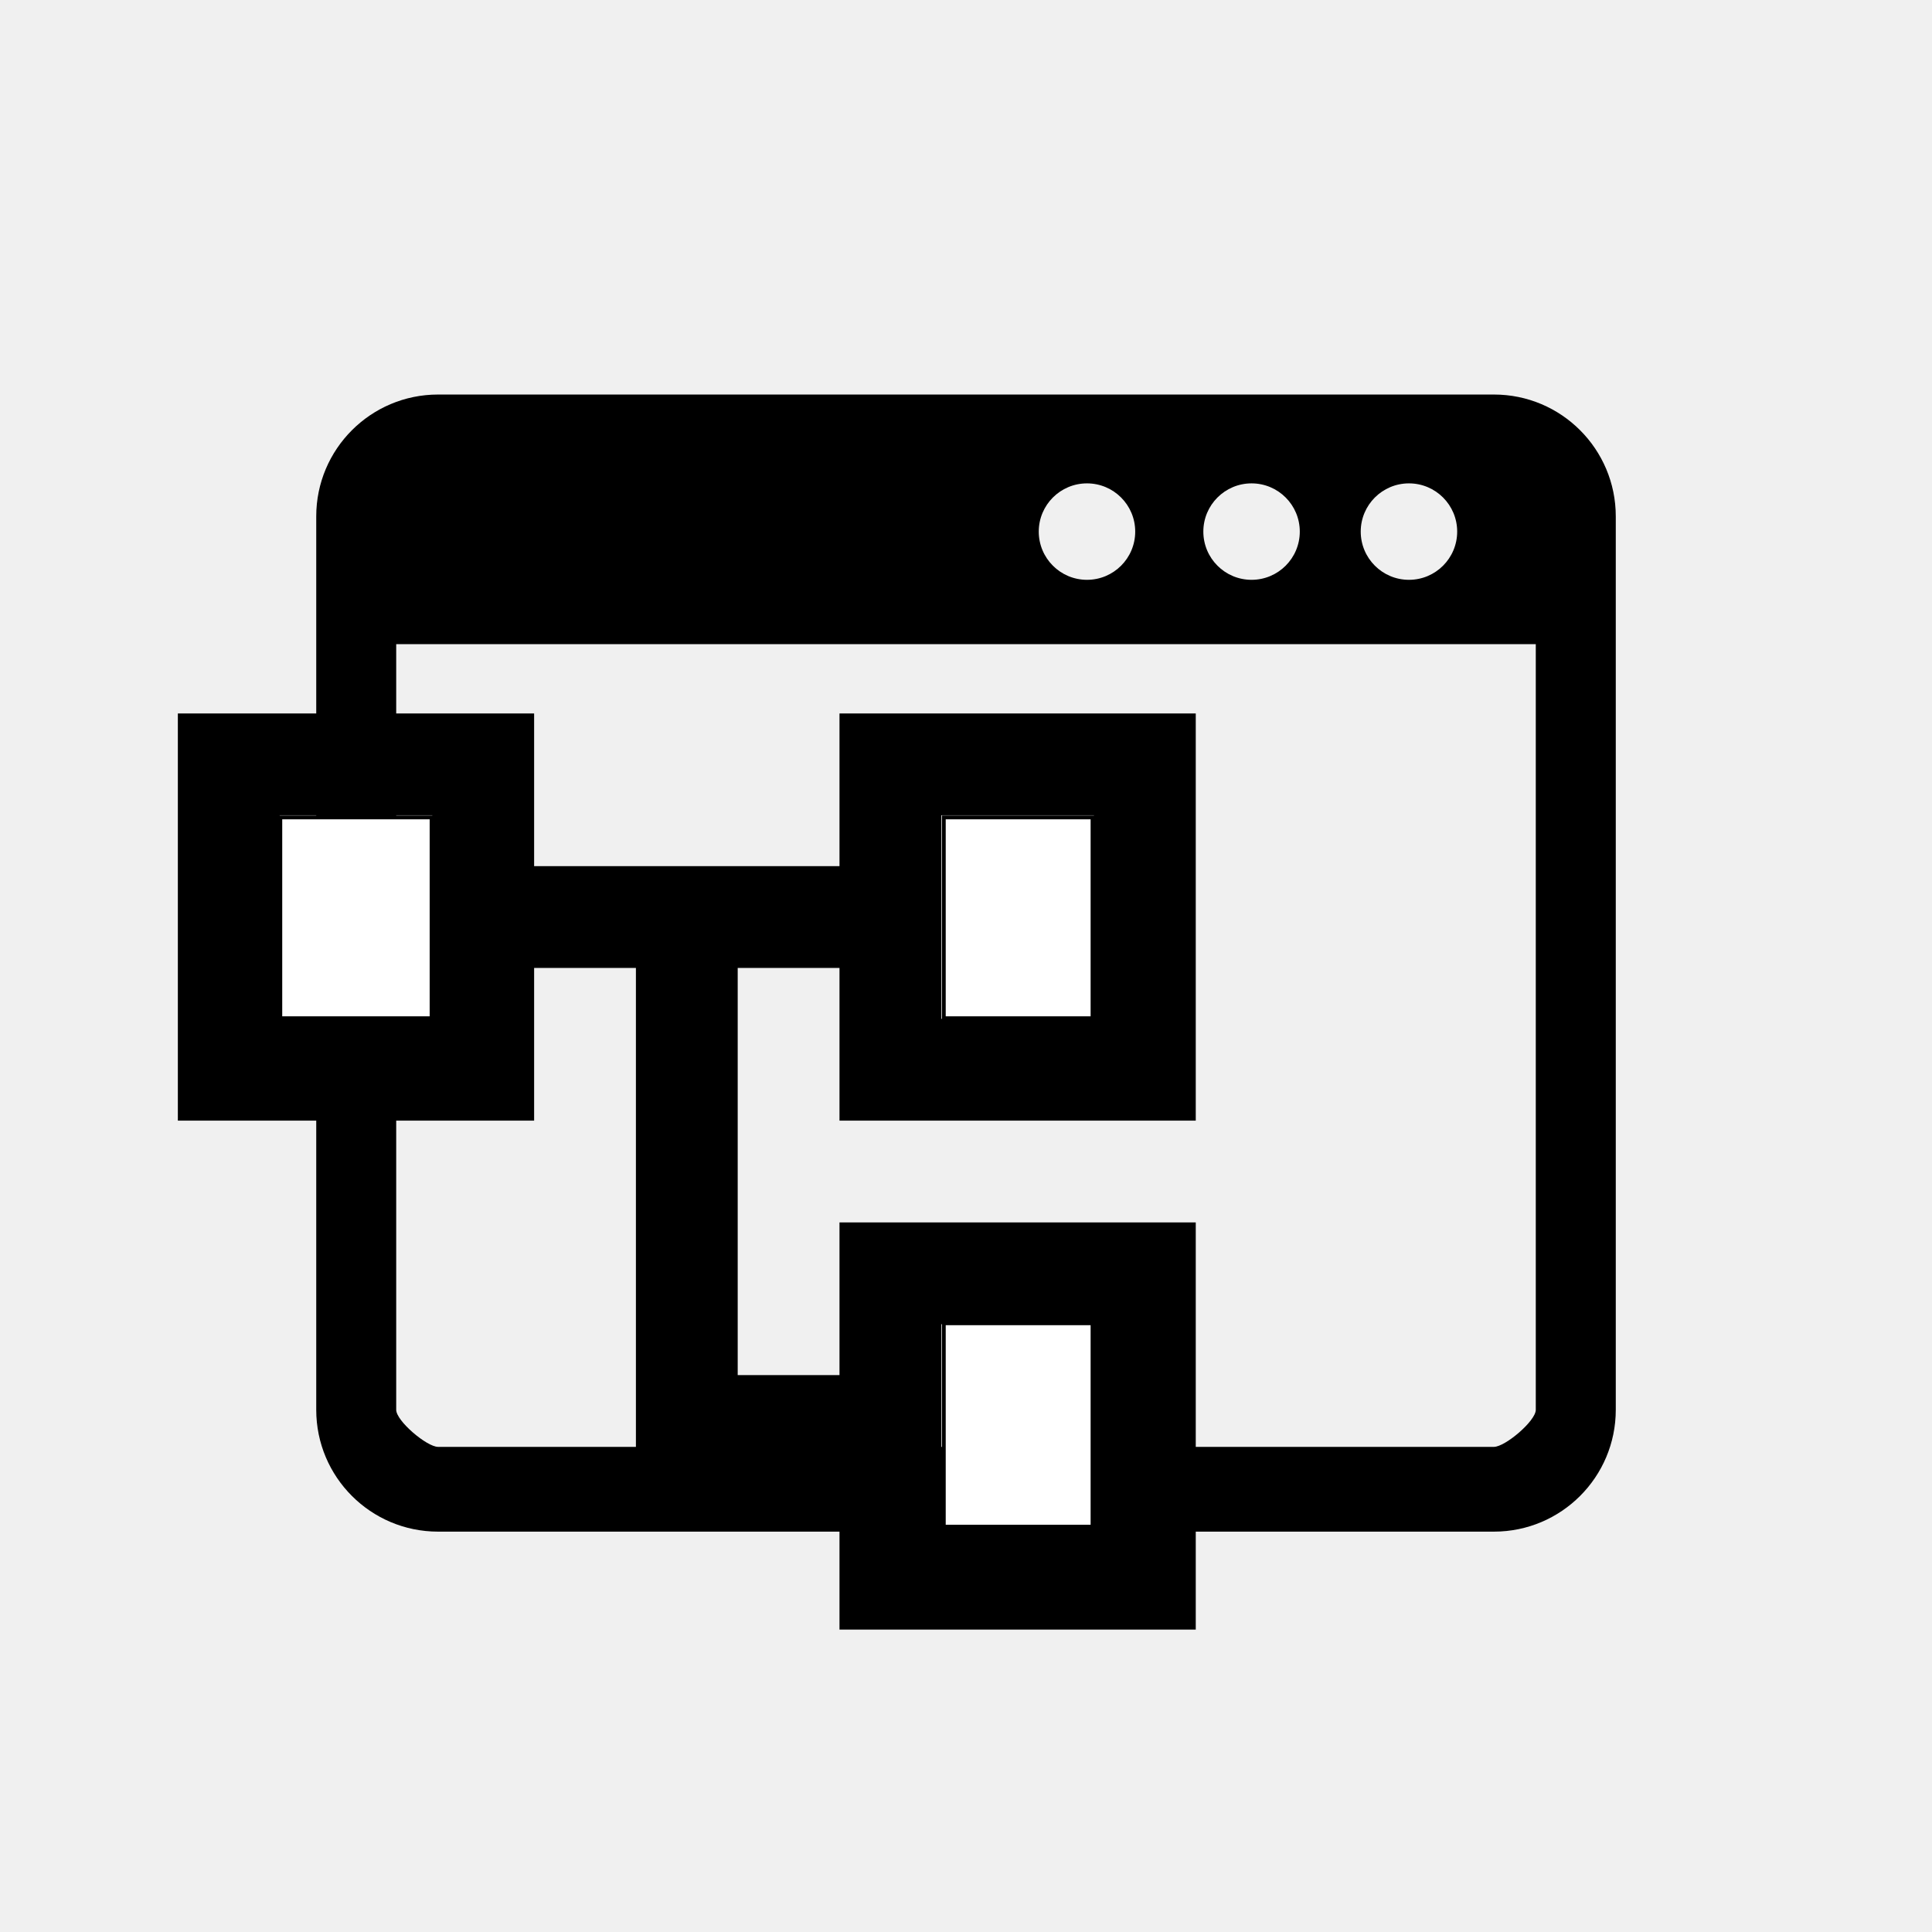
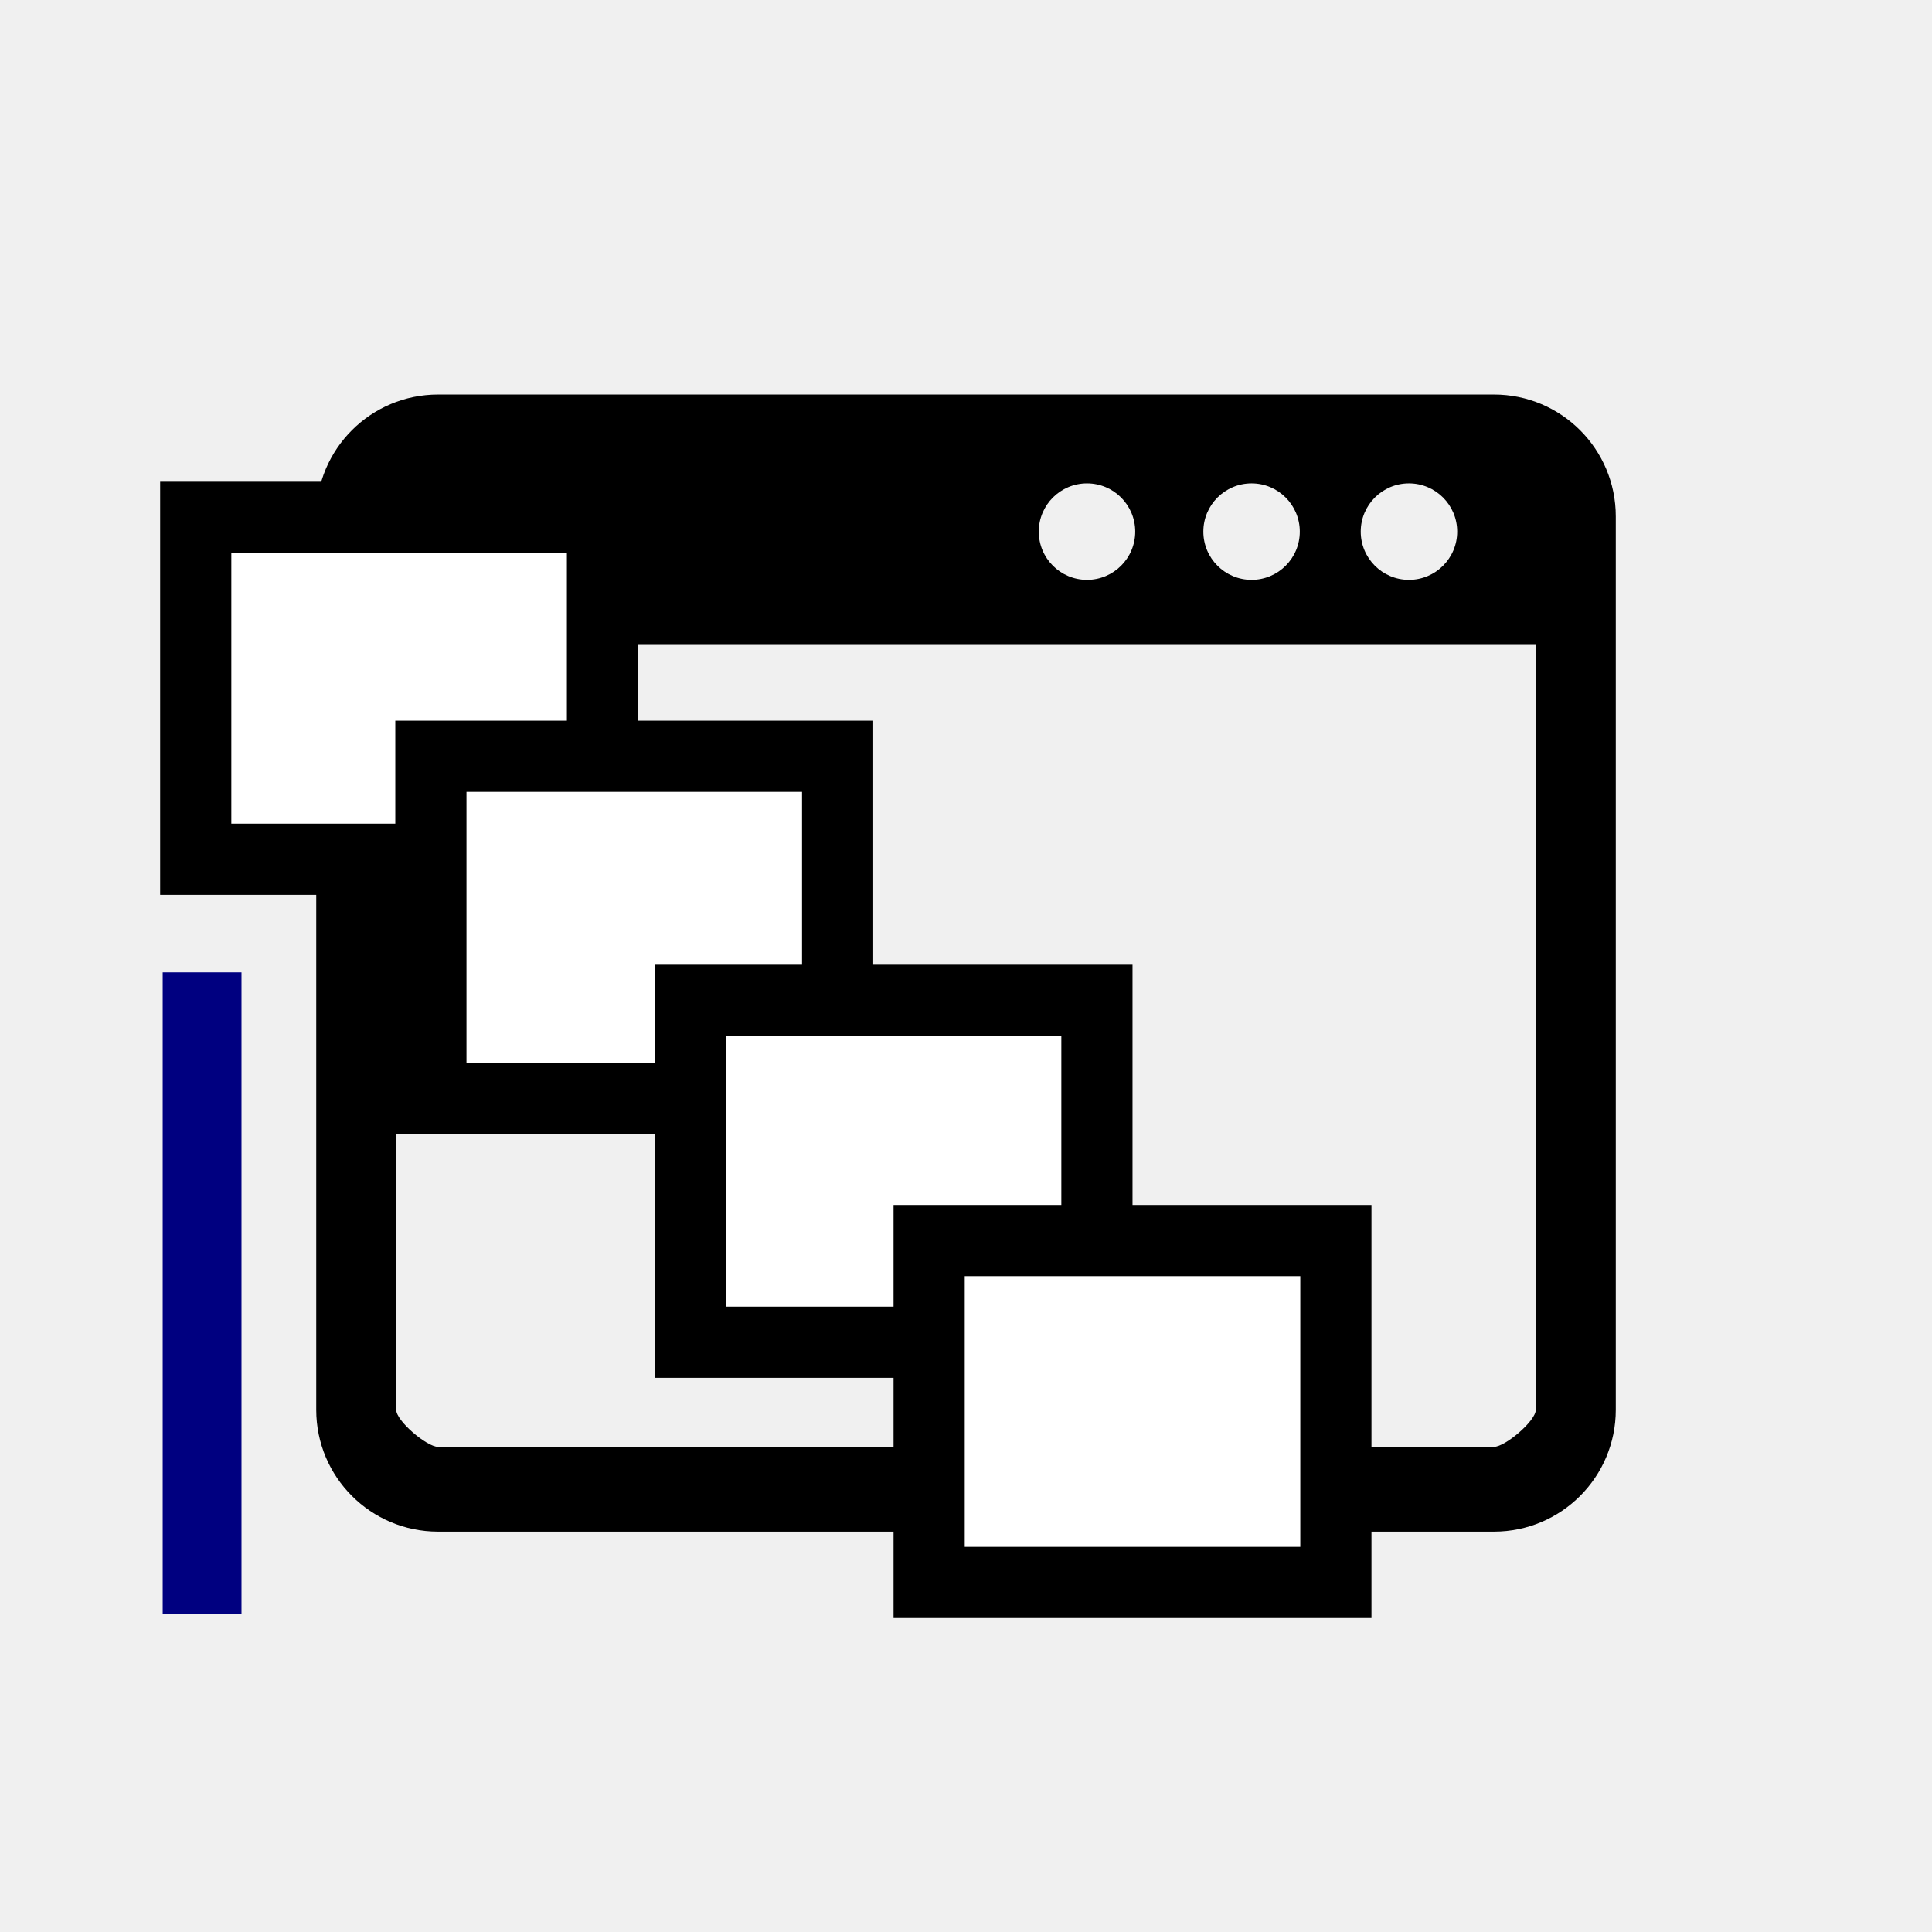
- <svg xmlns="http://www.w3.org/2000/svg" class="cf-icon-svg" width="64" height="64" fill="#000000" version="1.1" viewBox="-5.5 0 1.52 1.52" xml:space="preserve">
-   <g transform="matrix(.0019969 0 0 .0019969 -5.2512 .2465)" fill="#000">
-     <path class="st0" d="m464 32h-416c-26.508 0-48 21.493-48 48v352c0 26.508 21.492 48 48 48h416c26.508 0 48-21.492 48-48v-352c0-26.507-21.492-48-48-48zm-33.484 35c10.492 0 19 8.508 19 19 0 10.493-8.508 19-19 19s-19-8.507-19-19c0-10.492 8.508-19 19-19zm-62.011 0c10.492 0 19 8.508 19 19 0 10.493-8.508 19-19 19s-19-8.507-19-19c0-10.492 8.508-19 19-19zm-64.841 0c10.492 0 19 8.508 19 19 0 10.493-8.508 19-19 19s-19-8.507-19-19c0-10.492 8.508-19 19-19zm176.82 365c0 4.406-12.075 14.603-16.489 14.603h-416c-4.414 0-16.489-10.197-16.489-14.603v-301.66h448.98z" fill="#000" />
+ <svg xmlns="http://www.w3.org/2000/svg" class="cf-icon-svg" width="64" height="64" version="1.1" viewBox="-5.5 0 1.52 1.52" xml:space="preserve">
+   <rect x="-5.372" y=".765" width=".062" height=".505" rx="0" ry=".031" fill="#000080" />
+   <g transform="matrix(.0019969 0 0 .0019969 -5.2512 .2465)">
+     <path class="st0" d="m464 32h-416c-26.508 0-48 21.493-48 48v352c0 26.508 21.492 48 48 48h416c26.508 0 48-21.492 48-48v-352c0-26.507-21.492-48-48-48zm-33.484 35c10.492 0 19 8.508 19 19 0 10.493-8.508 19-19 19s-19-8.507-19-19c0-10.492 8.508-19 19-19zm-62.011 0c10.492 0 19 8.508 19 19 0 10.493-8.508 19-19 19s-19-8.507-19-19c0-10.492 8.508-19 19-19zm-64.841 0c10.492 0 19 8.508 19 19 0 10.493-8.508 19-19 19s-19-8.507-19-19c0-10.492 8.508-19 19-19zm176.82 365c0 4.406-12.075 14.603-16.489 14.603h-416c-4.414 0-16.489-10.197-16.489-14.603v-301.66h448.98z" />
  </g>
-   <g transform="translate(-.26746 -.22791)">
-     <g id="icon" transform="matrix(.040042 0 0 .040042 -5.1727 .6691)" fill="#000">
-       <path d="m22 11v-8h-7v3h-6v-3h-7v8h7v-3h2v10h4v3h7v-8h-7v3h-2v-8h2v3zm-15-2h-3v-4h3zm10 6h3v4h-3zm0-10h3v4h-3z" fill="#000" />
-     </g>
-     <g fill="#fff" stroke="#000">
-       <path d="m-5.012 0.95v-0.079h0.119v0.158h-0.119z" stroke-width=".003" />
-       <path d="m-4.49 0.95v-0.079h0.117v0.158h-0.117z" stroke-width=".003" />
-       <path d="m-4.49 1.349v-0.08h0.117v0.16h-0.117z" stroke-width=".003" />
-     </g>
+   <g fill="#fff" stroke="#000" stroke-width=".056">
+     <rect x="-5.346" y=".407" width=".32" height=".269" />
+     <rect x="-5.161" y=".595" width=".32" height=".269" />
+     <rect x="-4.957" y=".787" width=".32" height=".269" />
+     <rect x="-4.769" y=".976" width=".32" height=".269" />
  </g>
</svg>
